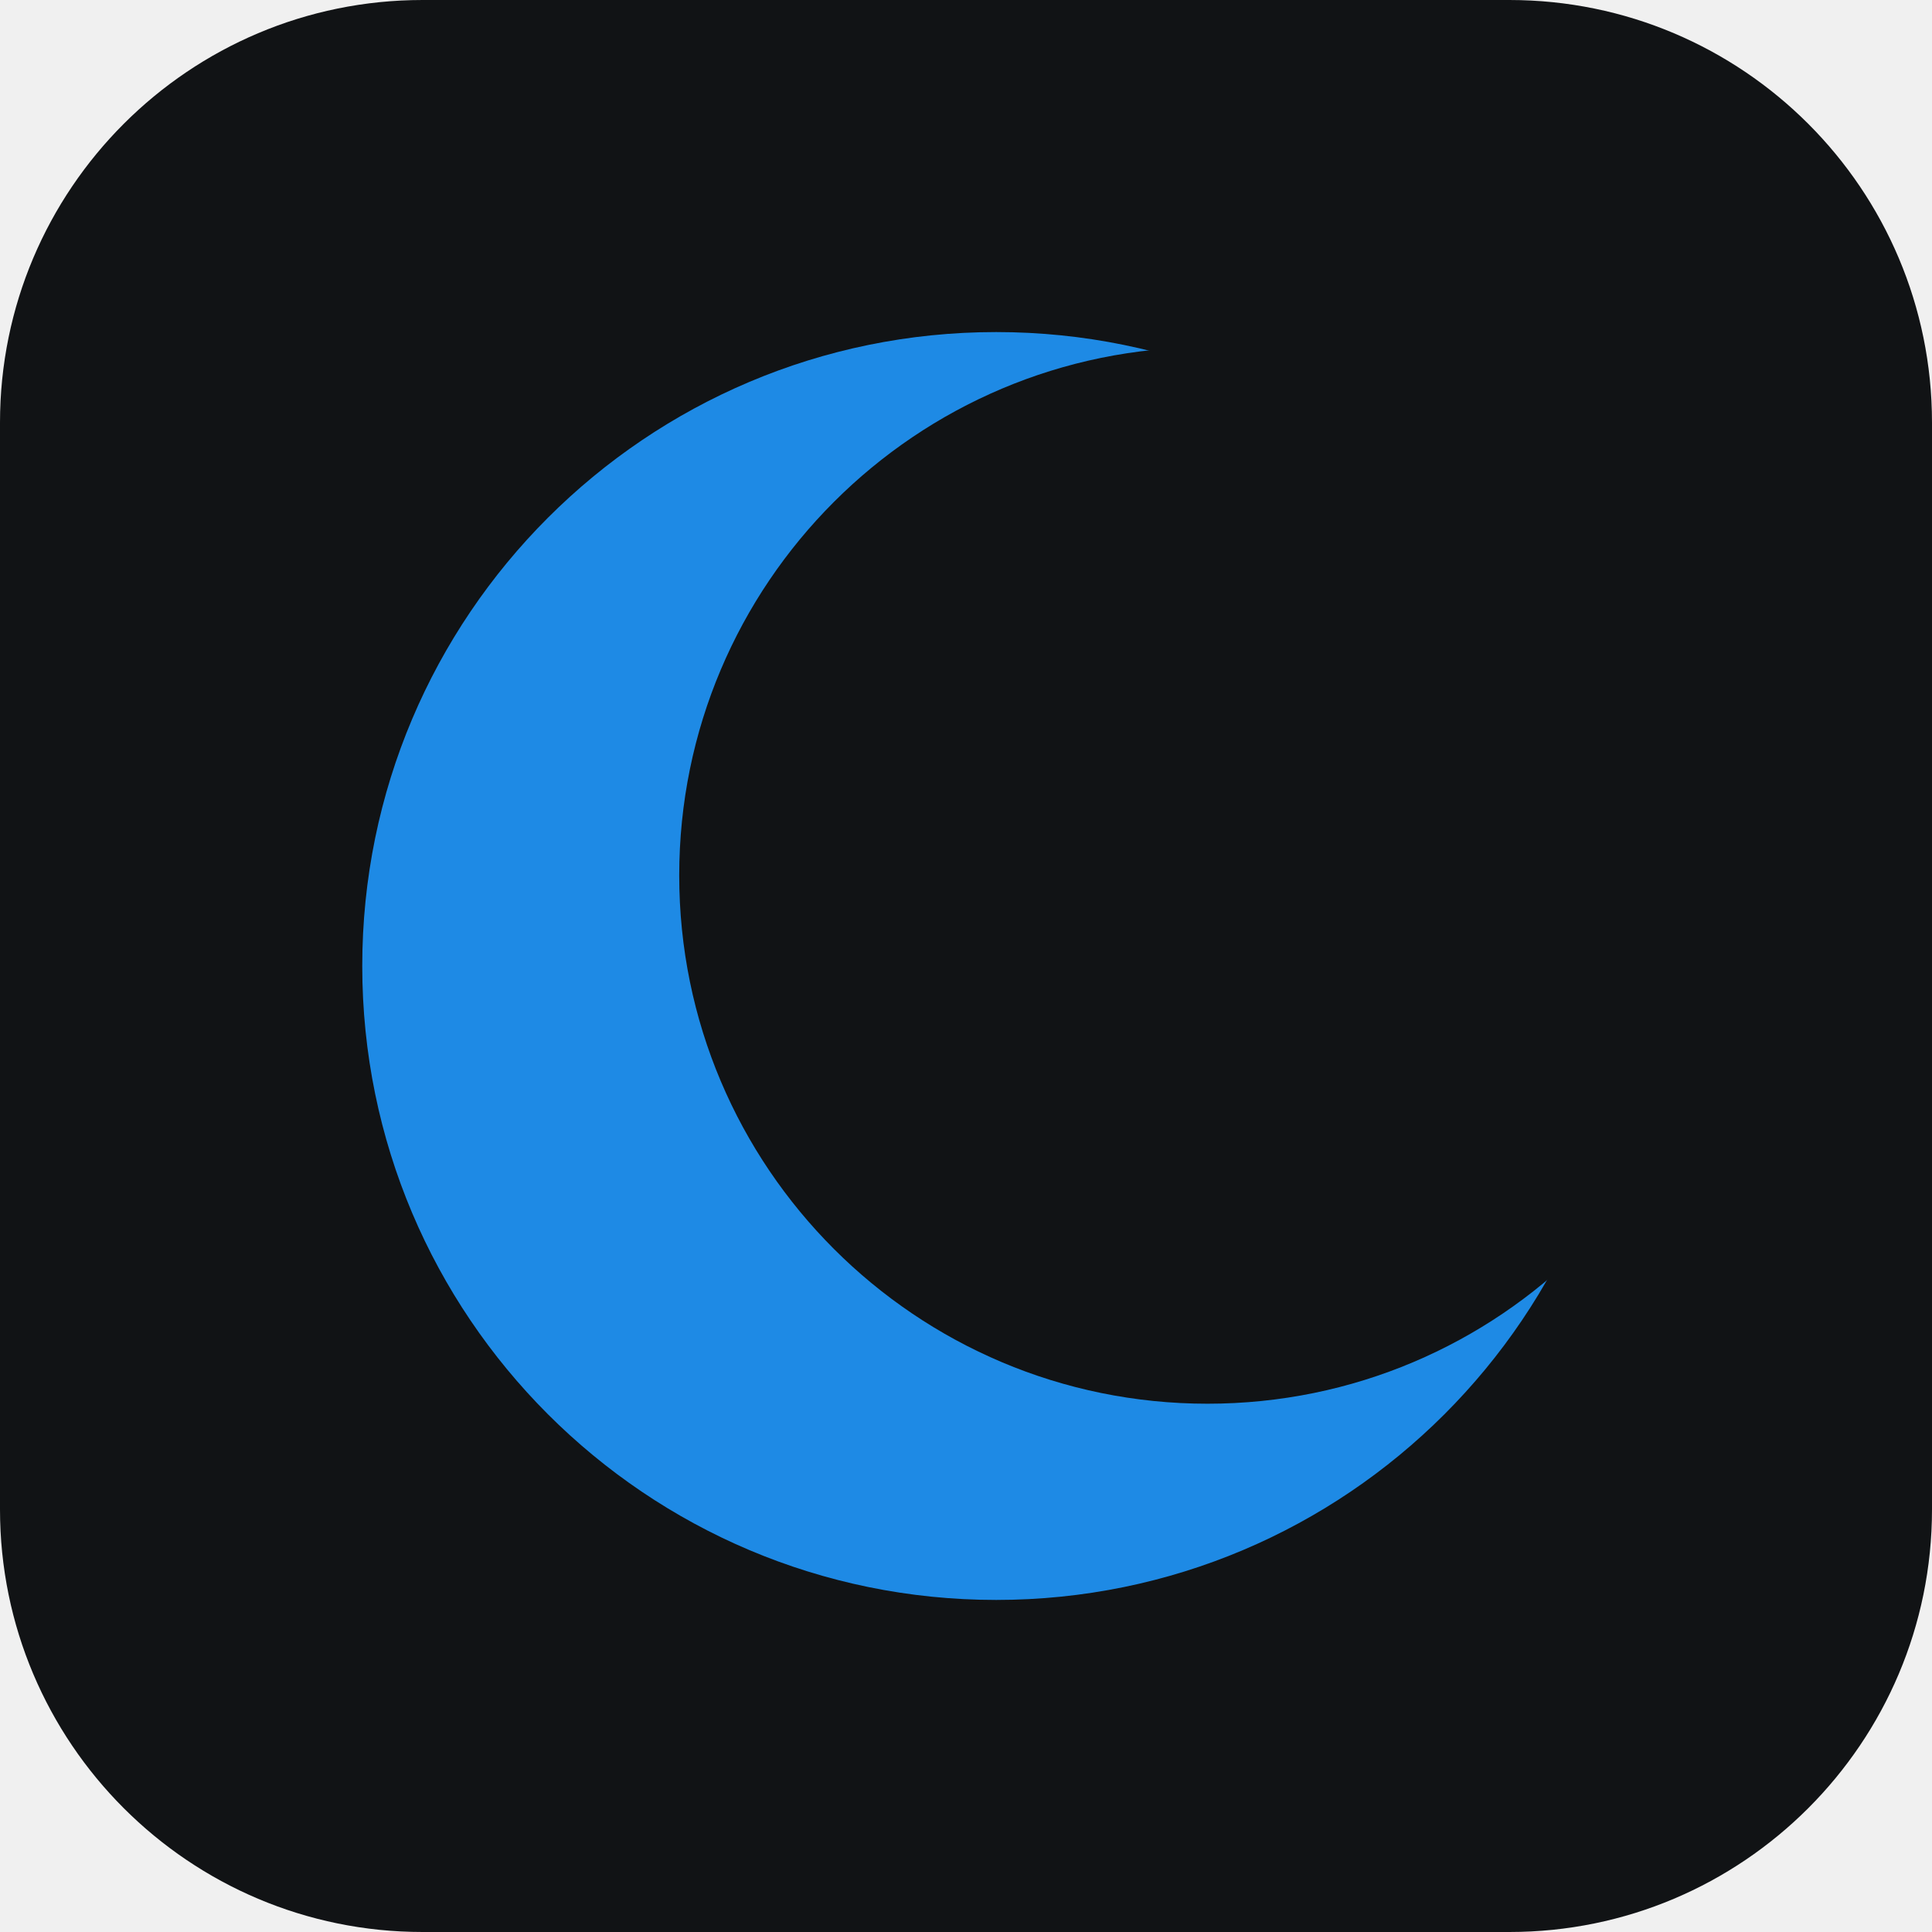
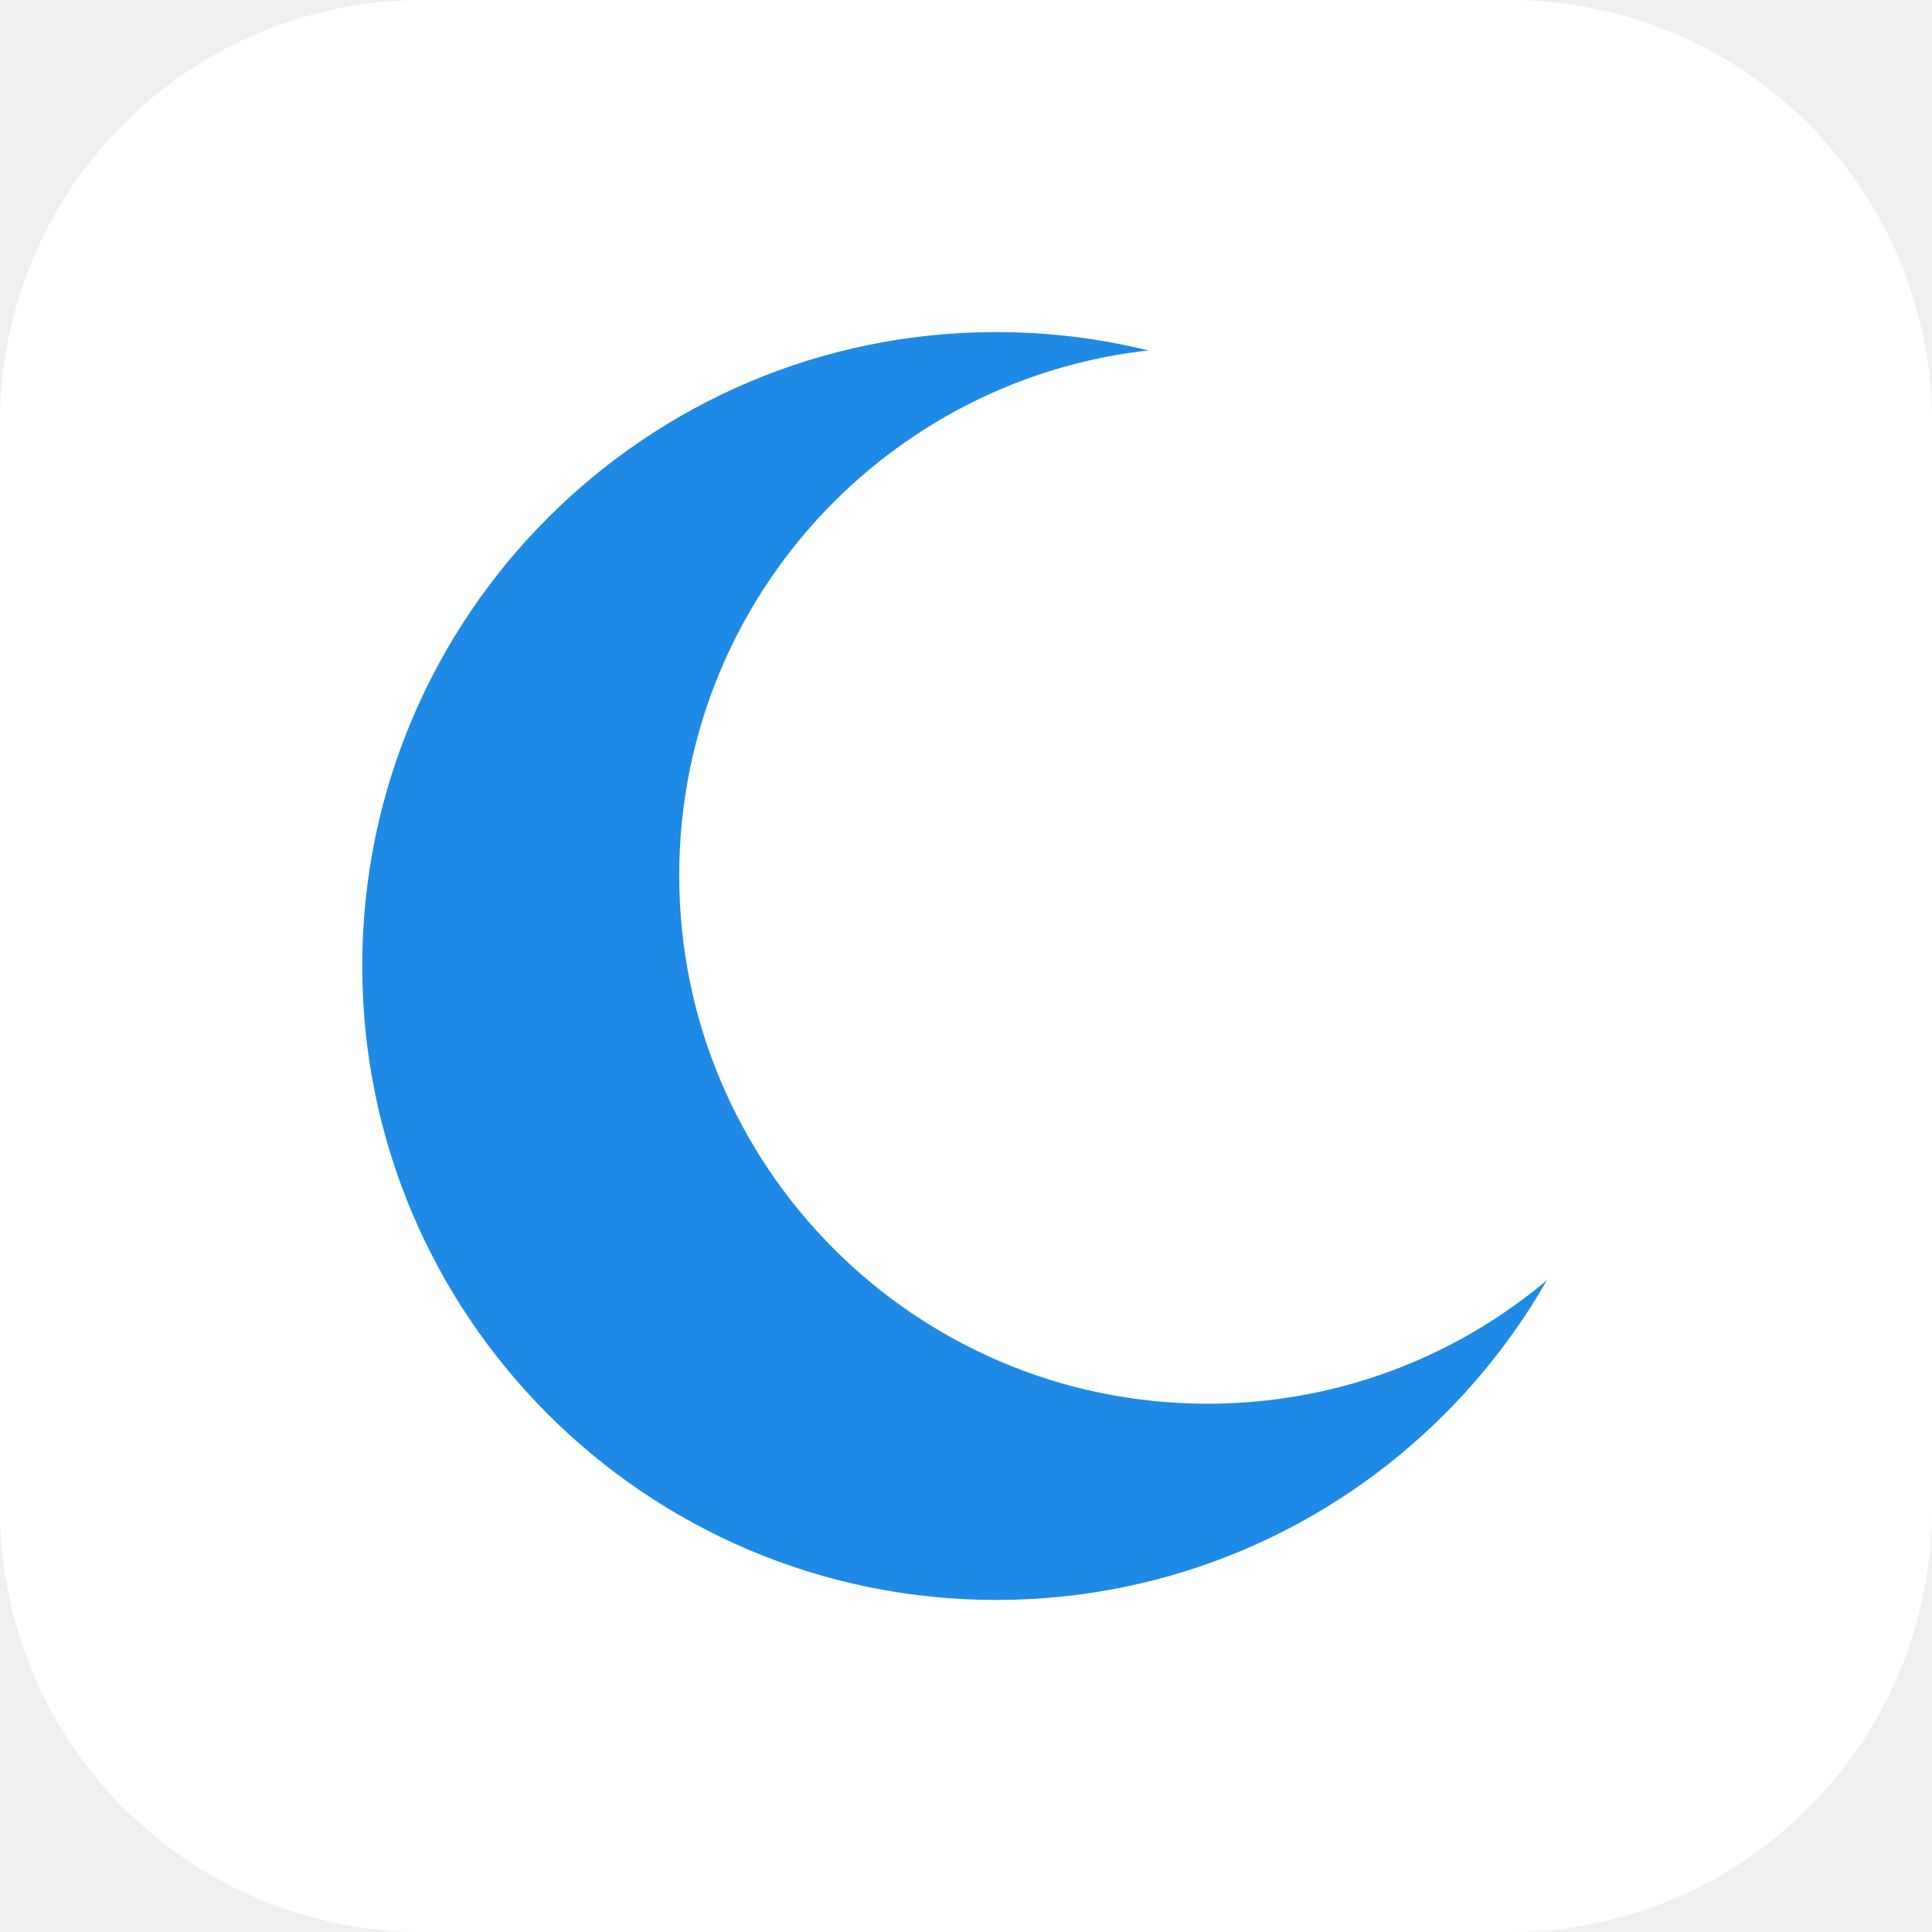
<svg xmlns="http://www.w3.org/2000/svg" viewBox="0 0 64 64">
  <defs>
    <mask id="m">
      <rect width="64" height="64" fill="#fff" />
      <circle cx="40" cy="29" r="17.5" fill="#000" />
    </mask>
  </defs>
-   <rect width="64" height="64" rx="14" fill="#111315" />
+   <rect width="64" height="64" rx="14" fill="#ffffff" />
  <circle cx="33" cy="32" r="21" fill="#1e8ae5" mask="url(#m)" />
</svg>
